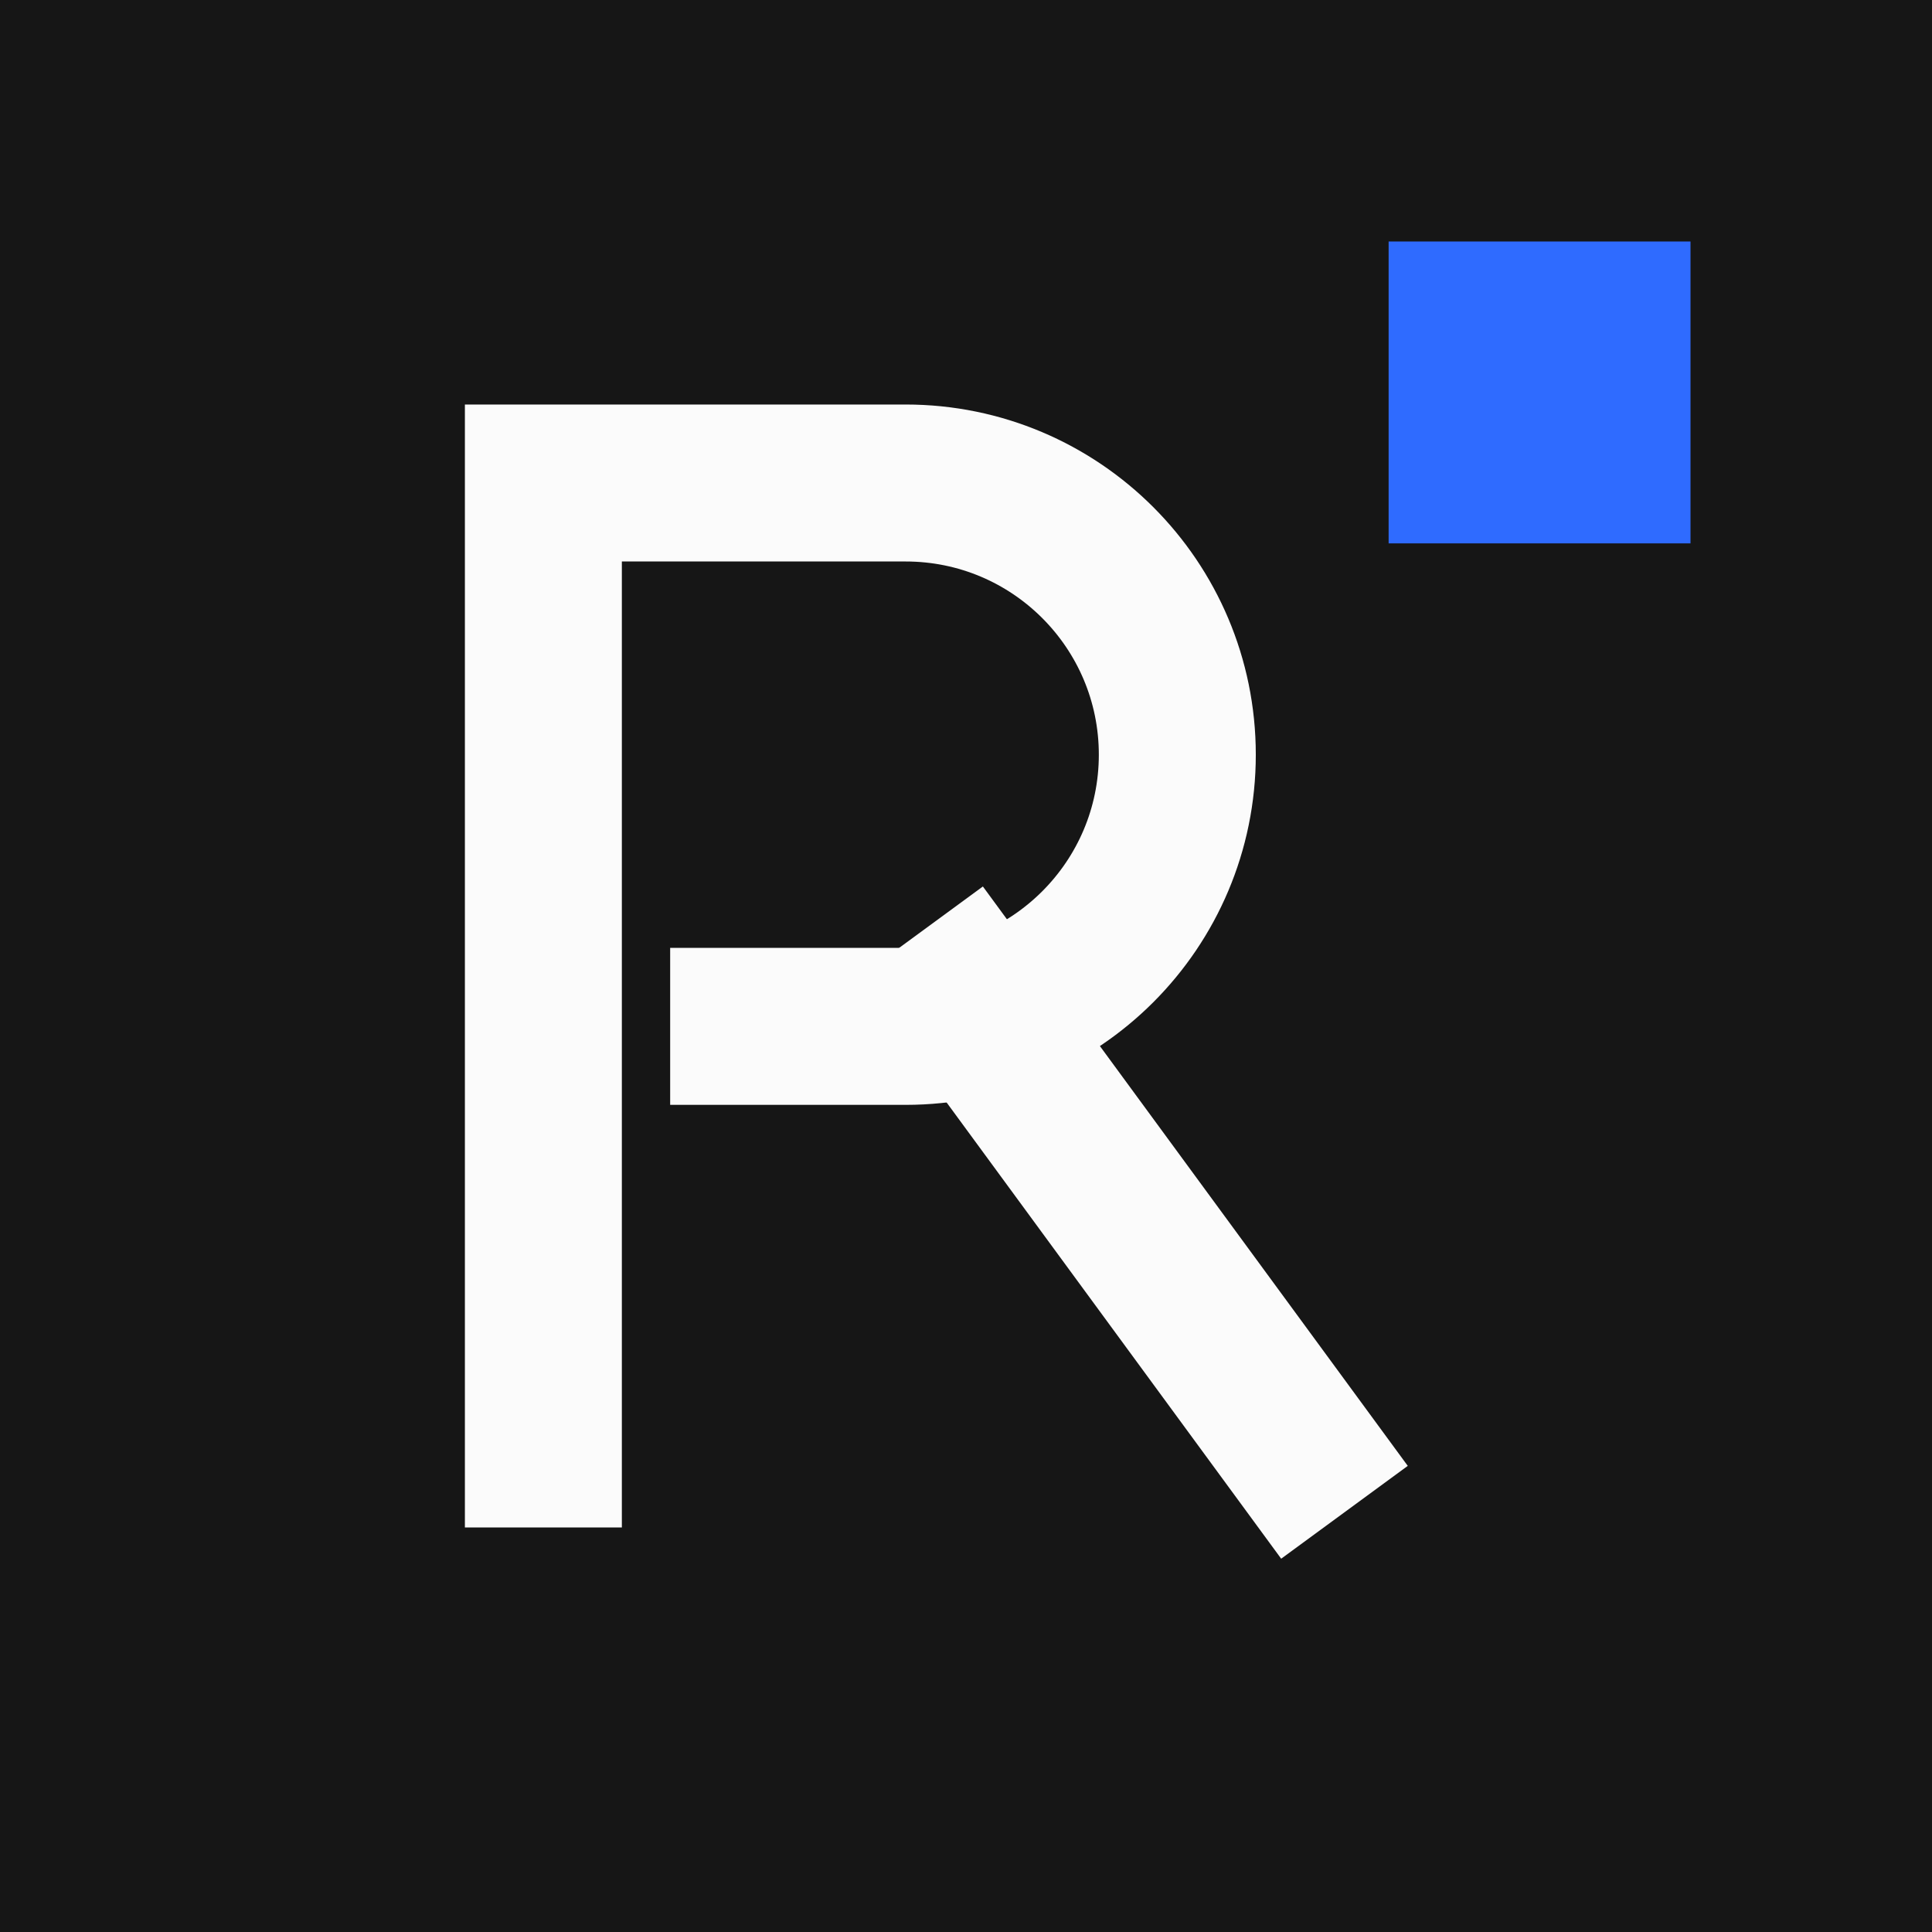
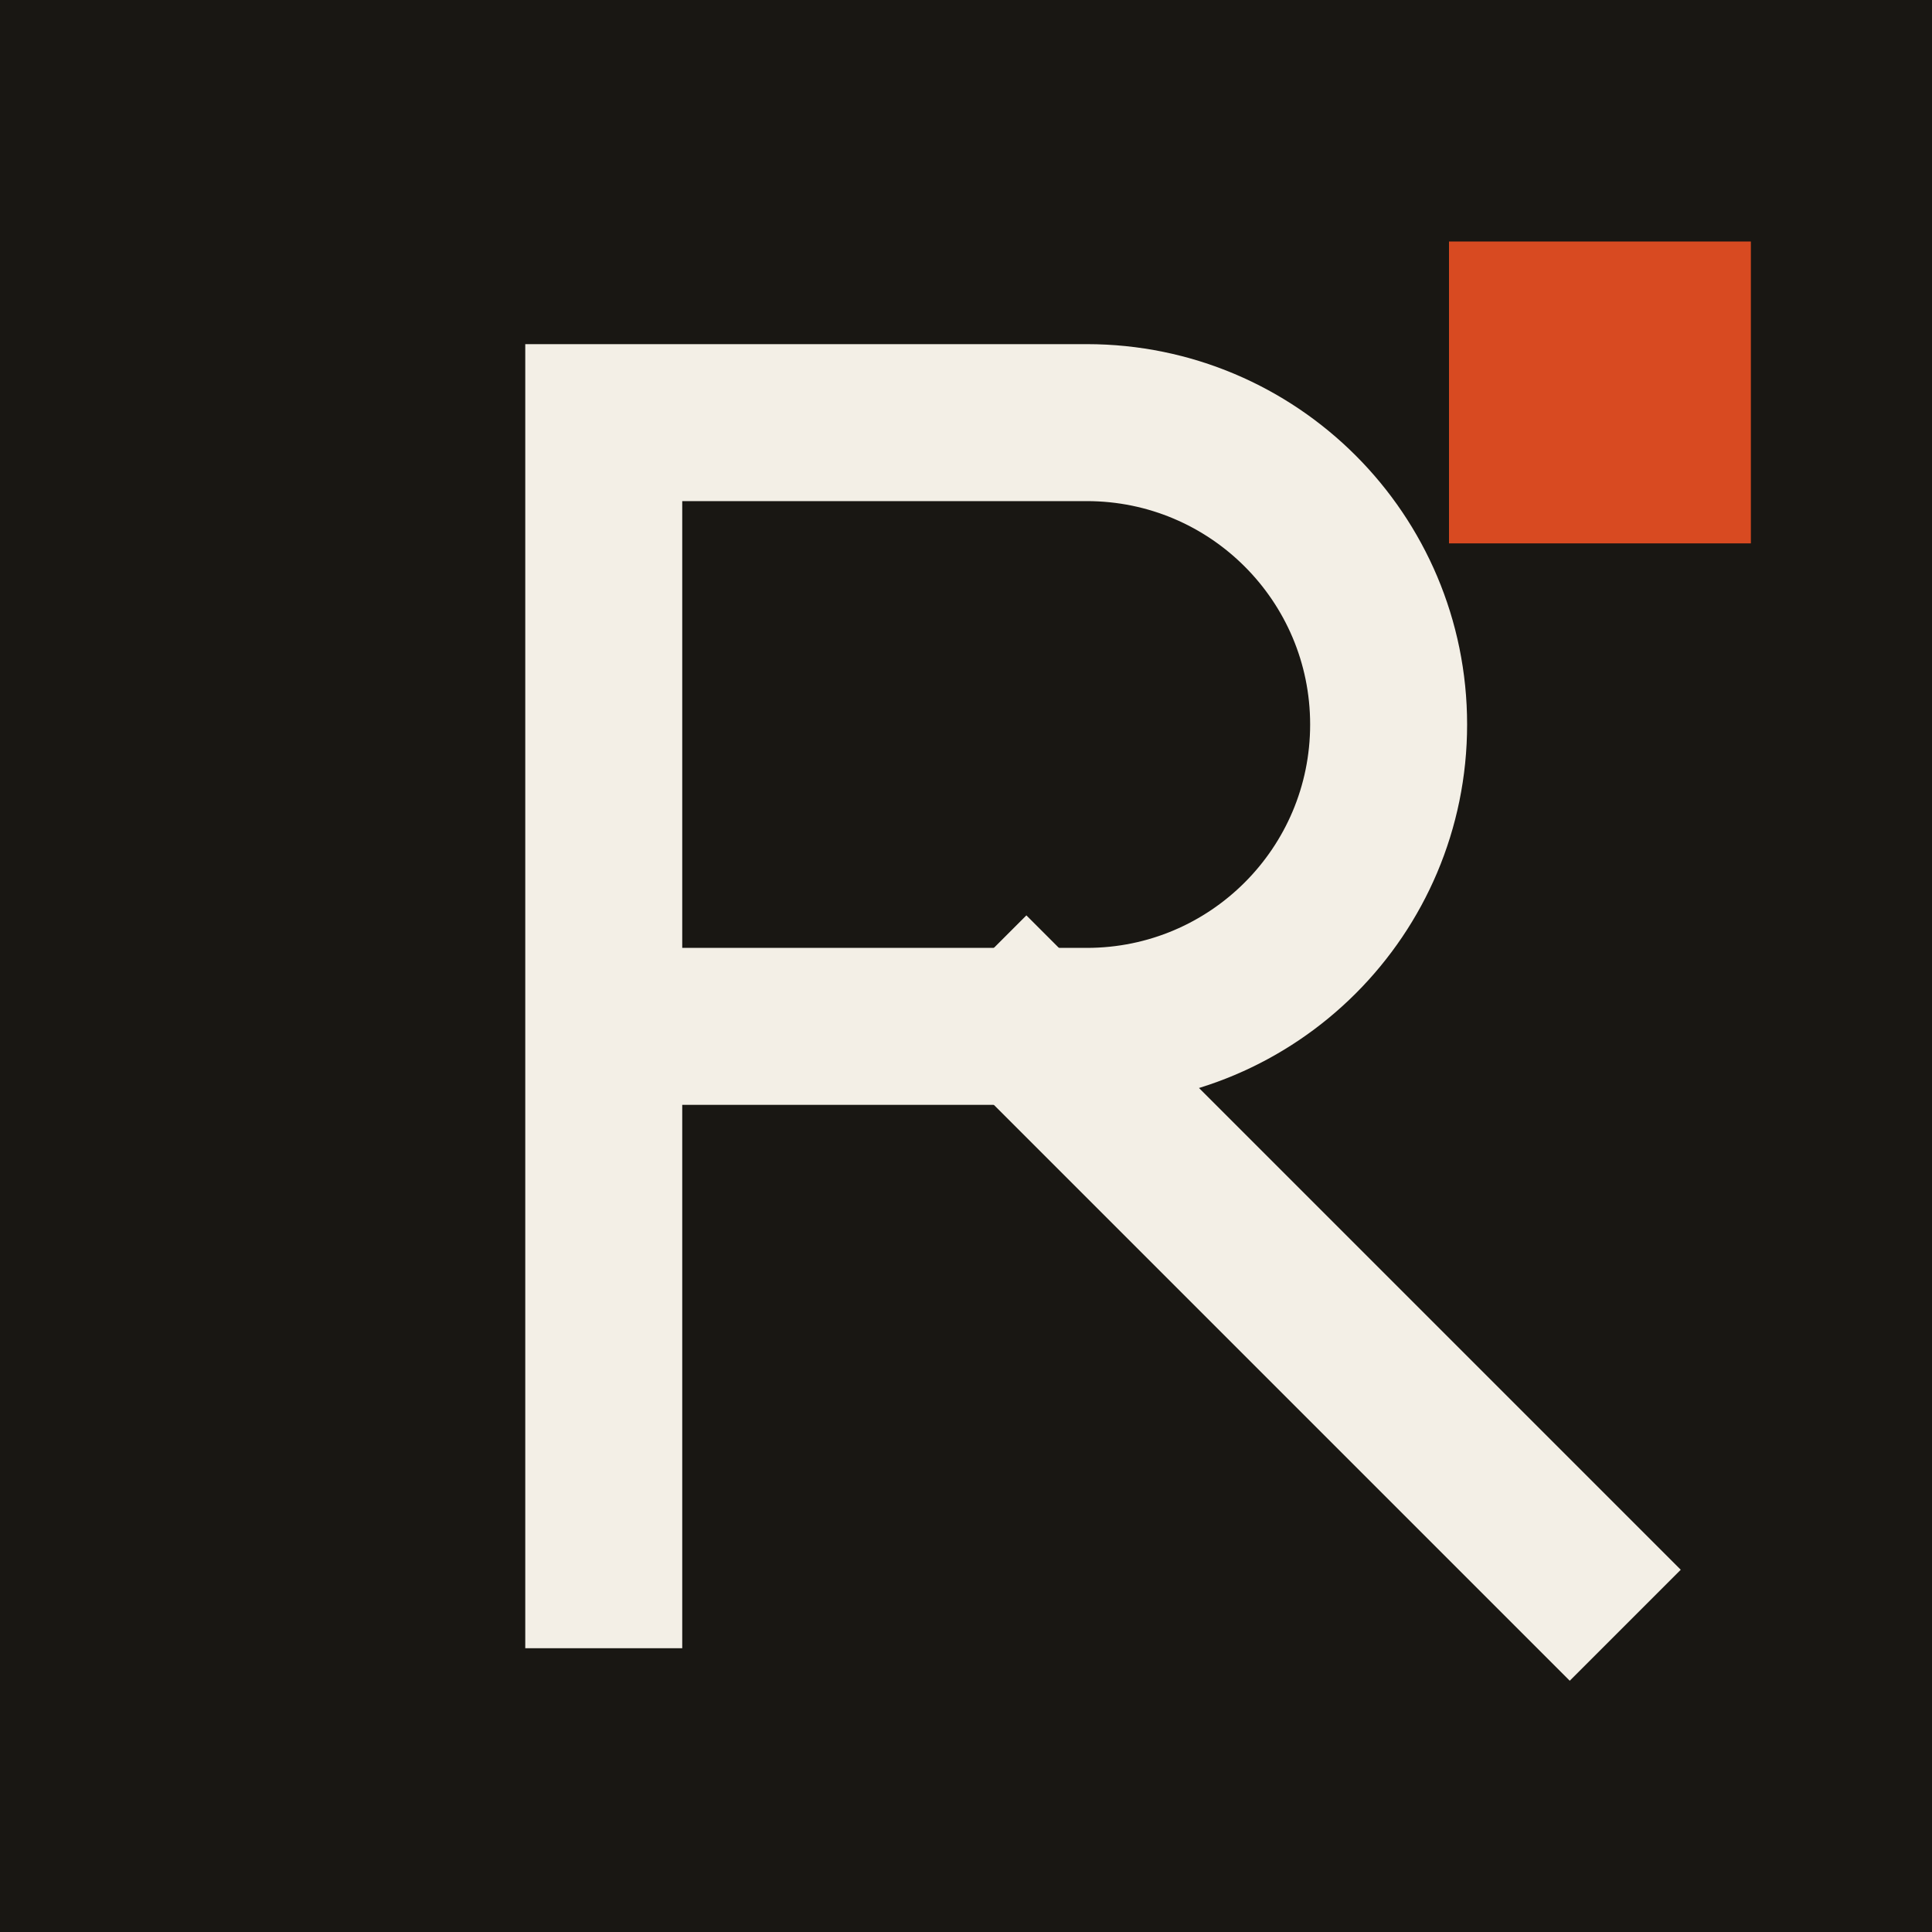
<svg xmlns="http://www.w3.org/2000/svg" viewBox="0 0 32 32">
-   <rect width="32" height="32" fill="#161616" />
-   <path d="M9 24V8h6a4.5 4.5 0 0 1 0 9h-2.6" fill="none" stroke="#fbfbfb" stroke-width="2.6" stroke-linecap="square" />
-   <path d="m16 16.5 5.5 7.5" fill="none" stroke="#fbfbfb" stroke-width="2.6" stroke-linecap="square" />
-   <rect x="23" y="4" width="5" height="5" fill="#2f6bff" />
+   <rect width="32" height="32" fill="#191713" />
+   <path d="M10 26V7h8a5 5 0 0 1 0 10h-6" fill="none" stroke="#f3efe6" stroke-width="2.6" stroke-linecap="square" />
+   <path d="m17 17 9 9" fill="none" stroke="#f3efe6" stroke-width="2.6" stroke-linecap="square" />
+   <rect x="24" y="4" width="5" height="5" fill="#d84a21" />
</svg>
